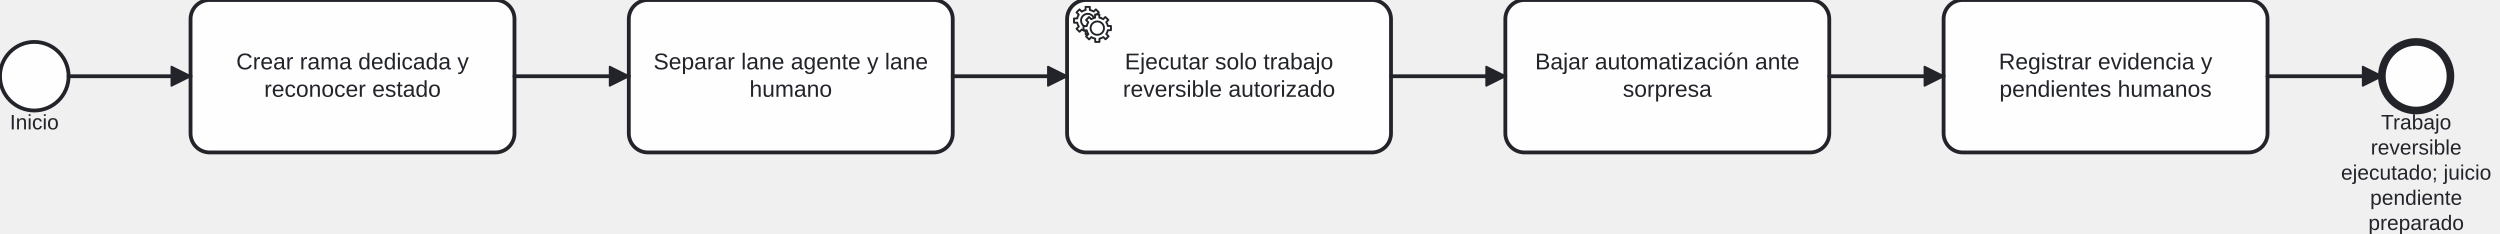
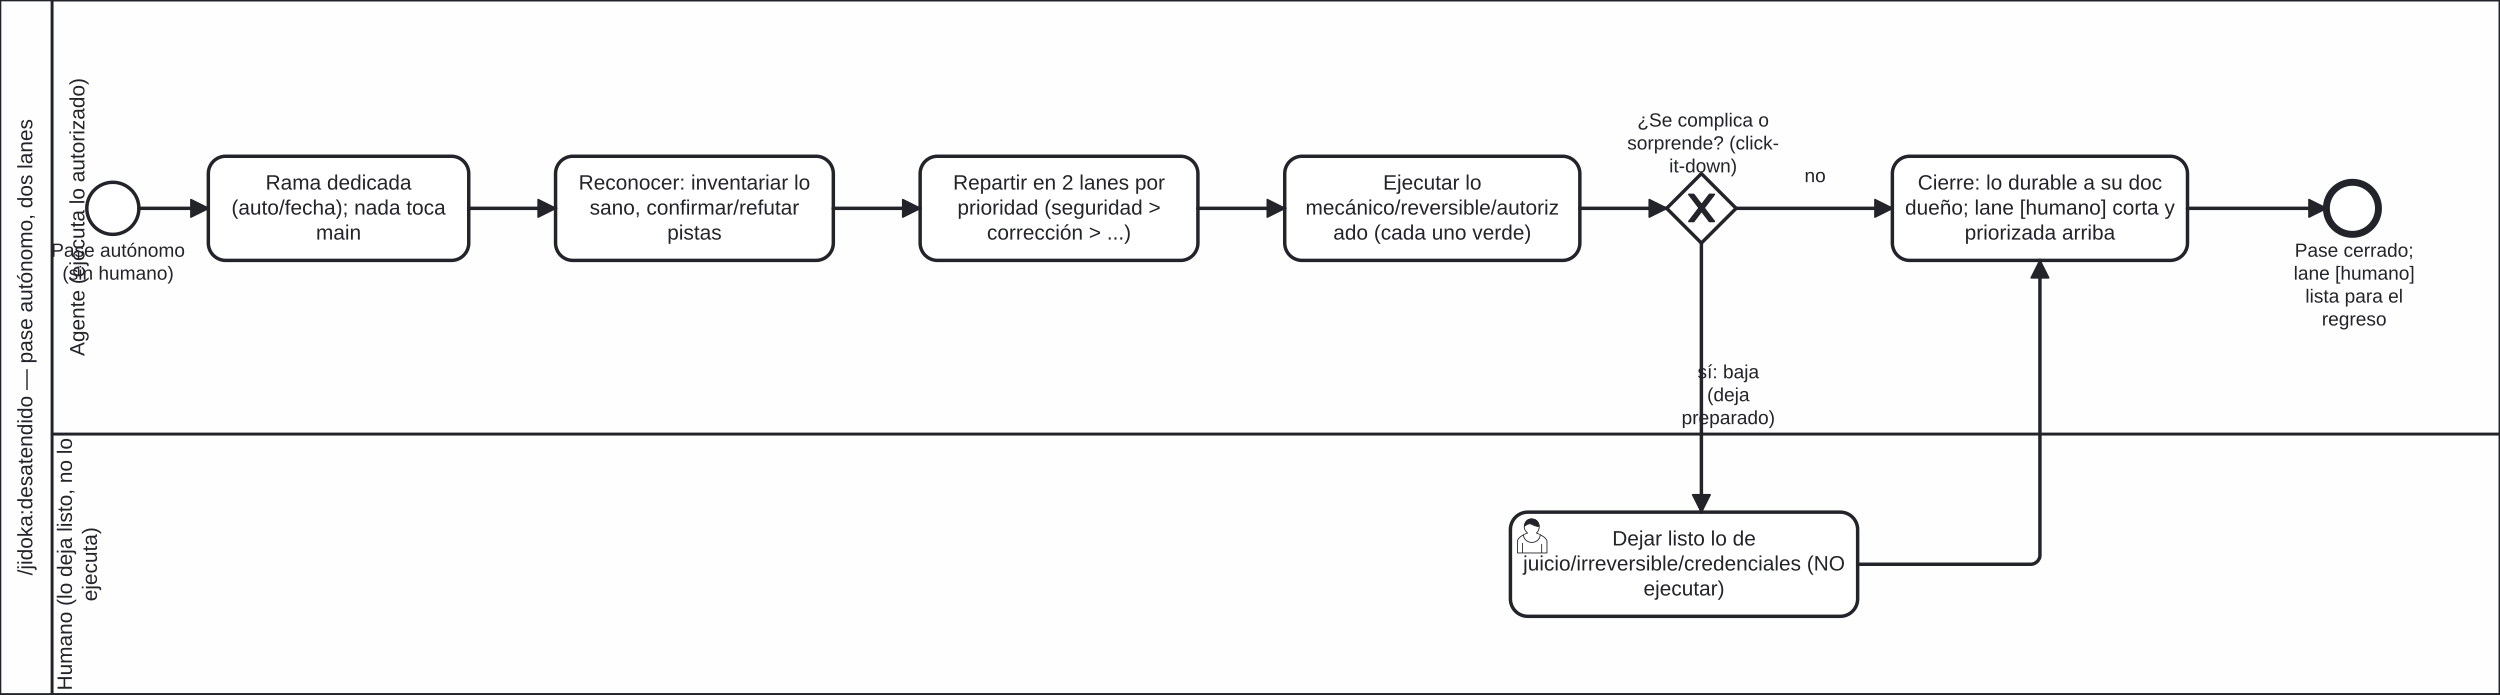
- <svg xmlns="http://www.w3.org/2000/svg" width="1312" height="122.7" viewBox="80 198 1312 122.7" version="1.1">
+ <svg xmlns="http://www.w3.org/2000/svg" width="1440" height="400" viewBox="160 80 1440 400" version="1.1">
  <g class="djs-group">
-     <g class="djs-element djs-shape" data-element-id="Start" style="display: block;" transform="matrix(1 0 0 1 80 220)">
+     <g class="djs-element djs-shape" data-element-id="Pool_Desatendido" style="display: block;" transform="matrix(1 0 0 1 160 80)">
      <g class="djs-visual">
-         <circle cx="18" cy="18" r="18" style="stroke-linecap: round; stroke-linejoin: round; stroke: rgb(34, 36, 42); stroke-width: 2px; fill: white; fill-opacity: 0.95;" />
-       </g>
-       <rect class="djs-hit djs-hit-all" x="0" y="0" width="36" height="36" style="fill: none; stroke-opacity: 0; stroke: white; stroke-width: 15px;" />
+         <rect x="0" y="0" width="1440" height="400" rx="0" ry="0" style="stroke-linecap: round; stroke-linejoin: round; stroke: rgb(34, 36, 42); stroke-width: 1.5px; fill: white; fill-opacity: 0.95;" />
+         <path style="fill: none; stroke-linecap: round; stroke-linejoin: round; stroke: rgb(34, 36, 42); stroke-width: 1.5px;" d="M30,0L30,400" />
+         <text lineHeight="1.2" class="djs-label" style="font-family: Arial, sans-serif; font-size: 12px; font-weight: normal; fill: rgb(34, 36, 42);" transform="matrix(-1.83697e-16 -1 1 -1.83697e-16 0 400)">
+           <tspan x="68.577" y="18.6">/jidoka:desatendido — pase autónomo, dos lanes</tspan>
+         </text>
+       </g>
+       <rect class="djs-hit djs-hit-all" x="0" y="0" width="1440" height="400" style="fill: none; stroke-opacity: 0; stroke: white; stroke-width: 15px;" />
    </g>
-   </g>
-   <g class="djs-group">
-     <g class="djs-element djs-shape" data-element-id="Start_label" style="display: block;" transform="matrix(1 0 0 1 85 256)">
-       <g class="djs-visual">
-         <text lineHeight="1.2" class="djs-label" style="font-family: Arial, sans-serif; font-size: 11px; font-weight: normal; fill: rgb(34, 36, 42);">
-           <tspan x="0.16" y="9.9">Inicio</tspan>
-         </text>
-       </g>
-       <rect class="djs-hit djs-hit-all" x="0" y="0" width="26" height="14" style="fill: none; stroke-opacity: 0; stroke: white; stroke-width: 15px;" />
-     </g>
-   </g>
-   <g class="djs-group">
-     <g class="djs-element djs-shape" data-element-id="Task_Rama" style="display: block;" transform="matrix(1 0 0 1 180 198)">
-       <g class="djs-visual">
-         <rect x="0" y="0" width="170" height="80" rx="10" ry="10" style="stroke-linecap: round; stroke-linejoin: round; stroke: rgb(34, 36, 42); stroke-width: 2px; fill: white; fill-opacity: 0.95;" />
-         <text lineHeight="1.2" class="djs-label" style="font-family: Arial, sans-serif; font-size: 12px; font-weight: normal; fill: rgb(34, 36, 42);">
-           <tspan x="23.972" y="36.4">Crear rama dedicada y </tspan>
-           <tspan x="38.638" y="50.8">reconocer estado</tspan>
-         </text>
-       </g>
-       <rect class="djs-hit djs-hit-all" x="0" y="0" width="170" height="80" style="fill: none; stroke-opacity: 0; stroke: white; stroke-width: 15px;" />
-     </g>
-   </g>
-   <g class="djs-group">
-     <g class="djs-element djs-shape" data-element-id="Task_Clasificar" style="display: block;" transform="matrix(1 0 0 1 410 198)">
-       <g class="djs-visual">
-         <rect x="0" y="0" width="170" height="80" rx="10" ry="10" style="stroke-linecap: round; stroke-linejoin: round; stroke: rgb(34, 36, 42); stroke-width: 2px; fill: white; fill-opacity: 0.95;" />
-         <text lineHeight="1.2" class="djs-label" style="font-family: Arial, sans-serif; font-size: 12px; font-weight: normal; fill: rgb(34, 36, 42);">
-           <tspan x="12.947" y="36.4">Separar lane agente y lane</tspan>
-           <tspan x="63.317" y="50.8">humano</tspan>
-         </text>
-       </g>
-       <rect class="djs-hit djs-hit-all" x="0" y="0" width="170" height="80" style="fill: none; stroke-opacity: 0; stroke: white; stroke-width: 15px;" />
-     </g>
-   </g>
-   <g class="djs-group">
-     <g class="djs-element djs-shape" data-element-id="Task_Ejecutar" style="display: block;" transform="matrix(1 0 0 1 640 198)">
-       <g class="djs-visual">
-         <rect x="0" y="0" width="170" height="80" rx="10" ry="10" style="stroke-linecap: round; stroke-linejoin: round; stroke: rgb(34, 36, 42); stroke-width: 2px; fill: white; fill-opacity: 0.95;" />
-         <text lineHeight="1.2" class="djs-label" style="font-family: Arial, sans-serif; font-size: 12px; font-weight: normal; fill: rgb(34, 36, 42);">
-           <tspan x="30.303" y="36.4">Ejecutar solo trabajo </tspan>
-           <tspan x="29.304" y="50.8">reversible autorizado</tspan>
-         </text>
-         <circle cx="5" cy="5" r="5" transform="translate(6, 6)" style="stroke-linecap: round; stroke-linejoin: round; stroke: none; stroke-width: 2px; fill: white;" />
-         <path d="m 12,18 v -1.713 c 0.352,-0.07 0.704,-0.178 1.048,-0.321 0.344,-0.145 0.666,-0.321 0.966,-0.521 l 1.194,1.18 1.567,-1.577 -1.195,-1.18 c 0.403,-0.614 0.683,-1.299 0.825,-2.018 l 1.622,-0.01 v -2.22 l -1.637,0.01 c -0.073,-0.352 -0.178,-0.7 -0.324,-1.044 -0.145,-0.344 -0.321,-0.664 -0.523,-0.962 l 1.131,-1.136 -1.583,-1.563 -1.13,1.136 c -0.614,-0.401 -1.303,-0.681 -2.023,-0.822 l 0.009,-1.619 h -2.241 l 0.004,1.631 c -0.354,0.074 -0.705,0.18 -1.05,0.324 -0.344,0.144 -0.665,0.321 -0.964,0.52 l -1.17,-1.158 -1.567,1.579 1.168,1.157 c -0.403,0.613 -0.683,1.298 -0.825,2.017 l -1.659,0.003 v 2.222 l 1.672,-0.006 c 0.073,0.351 0.18,0.702 0.324,1.045 0.145,0.344 0.321,0.664 0.523,0.961 l -1.199,1.197 1.584,1.56 1.196,-1.193 c 0.614,0.403 1.303,0.682 2.023,0.823 l 7.19e-4,1.699 h 2.227 z m 0.221,-3.996 c -1.789,0.75 -3.858,-0.093 -4.61,-1.874 -0.752,-1.783 0.091,-3.846 1.88,-4.596 1.788,-0.749 3.857,0.093 4.609,1.874 0.752,1.782 -0.091,3.846 -1.88,4.596 z" style="fill: white; stroke-linecap: round; stroke-linejoin: round; stroke: rgb(34, 36, 42); stroke-width: 1px;" />
-         <circle cx="5" cy="5" r="5" transform="translate(11, 10)" style="stroke-linecap: round; stroke-linejoin: round; stroke: none; stroke-width: 2px; fill: white;" />
-         <path d="m 17,22 v -1.713 c 0.352,-0.07 0.704,-0.178 1.048,-0.321 0.344,-0.145 0.666,-0.321 0.966,-0.521 l 1.194,1.18 1.567,-1.577 -1.195,-1.18 c 0.403,-0.614 0.683,-1.299 0.825,-2.018 l 1.622,-0.01 v -2.22 l -1.637,0.01 c -0.073,-0.352 -0.178,-0.7 -0.324,-1.044 -0.145,-0.344 -0.321,-0.664 -0.523,-0.962 l 1.131,-1.136 -1.583,-1.563 -1.13,1.136 c -0.614,-0.401 -1.303,-0.681 -2.023,-0.822 l 0.009,-1.619 h -2.241 l 0.004,1.631 c -0.354,0.074 -0.705,0.18 -1.05,0.324 -0.344,0.144 -0.665,0.321 -0.964,0.52 l -1.17,-1.158 -1.567,1.579 1.168,1.157 c -0.403,0.613 -0.683,1.298 -0.825,2.017 l -1.659,0.003 v 2.222 l 1.672,-0.006 c 0.073,0.351 0.18,0.702 0.324,1.045 0.145,0.344 0.321,0.664 0.523,0.961 l -1.199,1.197 1.584,1.56 1.196,-1.193 c 0.614,0.403 1.303,0.682 2.023,0.823 l 7.19e-4,1.699 h 2.227 z m 0.221,-3.996 c -1.789,0.75 -3.858,-0.093 -4.61,-1.874 -0.752,-1.783 0.091,-3.846 1.88,-4.596 1.788,-0.749 3.857,0.093 4.609,1.874 0.752,1.782 -0.091,3.846 -1.88,4.596 z" style="fill: white; stroke-linecap: round; stroke-linejoin: round; stroke: rgb(34, 36, 42); stroke-width: 1px;" />
-       </g>
-       <rect class="djs-hit djs-hit-all" x="0" y="0" width="170" height="80" style="fill: none; stroke-opacity: 0; stroke: white; stroke-width: 15px;" />
-     </g>
-   </g>
-   <g class="djs-group">
-     <g class="djs-element djs-shape" data-element-id="Task_ClickDown" style="display: block;" transform="matrix(1 0 0 1 870 198)">
-       <g class="djs-visual">
-         <rect x="0" y="0" width="170" height="80" rx="10" ry="10" style="stroke-linecap: round; stroke-linejoin: round; stroke: rgb(34, 36, 42); stroke-width: 2px; fill: white; fill-opacity: 0.95;" />
-         <text lineHeight="1.2" class="djs-label" style="font-family: Arial, sans-serif; font-size: 12px; font-weight: normal; fill: rgb(34, 36, 42);">
-           <tspan x="15.625" y="36.4">Bajar automatización ante </tspan>
-           <tspan x="61.656" y="50.8">sorpresa</tspan>
-         </text>
-       </g>
-       <rect class="djs-hit djs-hit-all" x="0" y="0" width="170" height="80" style="fill: none; stroke-opacity: 0; stroke: white; stroke-width: 15px;" />
-     </g>
-   </g>
-   <g class="djs-group">
-     <g class="djs-element djs-shape" data-element-id="Task_Cerrar" style="display: block;" transform="matrix(1 0 0 1 1100 198)">
-       <g class="djs-visual">
-         <rect x="0" y="0" width="170" height="80" rx="10" ry="10" style="stroke-linecap: round; stroke-linejoin: round; stroke: rgb(34, 36, 42); stroke-width: 2px; fill: white; fill-opacity: 0.95;" />
-         <text lineHeight="1.2" class="djs-label" style="font-family: Arial, sans-serif; font-size: 12px; font-weight: normal; fill: rgb(34, 36, 42);">
-           <tspan x="28.976" y="36.4">Registrar evidencia y </tspan>
-           <tspan x="29.292" y="50.8">pendientes humanos</tspan>
-         </text>
-       </g>
-       <rect class="djs-hit djs-hit-all" x="0" y="0" width="170" height="80" style="fill: none; stroke-opacity: 0; stroke: white; stroke-width: 15px;" />
-     </g>
-   </g>
-   <g class="djs-group">
-     <g class="djs-element djs-shape" data-element-id="End" style="display: block;" transform="matrix(1 0 0 1 1330 220)">
-       <g class="djs-visual">
-         <circle cx="18" cy="18" r="18" style="stroke-linecap: round; stroke-linejoin: round; stroke: rgb(34, 36, 42); stroke-width: 4px; fill: white; fill-opacity: 0.95;" />
-       </g>
-       <rect class="djs-hit djs-hit-all" x="0" y="0" width="36" height="36" style="fill: none; stroke-opacity: 0; stroke: white; stroke-width: 15px;" />
-     </g>
-   </g>
-   <g class="djs-group">
-     <g class="djs-element djs-shape" data-element-id="End_label" style="display: block;" transform="matrix(1 0 0 1 1304 256)">
-       <g class="djs-visual">
-         <text lineHeight="1.2" class="djs-label" style="font-family: Arial, sans-serif; font-size: 11px; font-weight: normal; fill: rgb(34, 36, 42);">
-           <tspan x="25.556" y="9.9">Trabajo </tspan>
-           <tspan x="20.158" y="23.1">reversible </tspan>
-           <tspan x="4.557" y="36.3">ejecutado; juicio</tspan>
-           <tspan x="19.838" y="49.5">pendiente </tspan>
-           <tspan x="18.925" y="62.7">preparado</tspan>
-         </text>
-       </g>
-       <rect class="djs-hit djs-hit-all" x="0" y="0" width="88" height="53" style="fill: none; stroke-opacity: 0; stroke: white; stroke-width: 15px;" />
-     </g>
-   </g>
-   <g class="djs-group">
-     <g class="djs-element djs-connection" data-element-id="F_Start_Task_Rama" style="display: block;">
-       <g class="djs-visual">
-         <defs>
-           <marker id="marker-abs0l8dwj5x3pjfmmq9385afb" viewBox="0 0 20 20" refX="11" refY="10" markerWidth="10" markerHeight="10" orient="auto">
-             <path d="M 1 5 L 11 10 L 1 15 Z" style="stroke-linecap: round; stroke-linejoin: round; stroke: rgb(34, 36, 42); stroke-width: 1px; fill: rgb(34, 36, 42);" />
-           </marker>
-         </defs>
-         <path data-corner-radius="5" style="fill: none; stroke-linecap: round; stroke-linejoin: round; stroke: rgb(34, 36, 42); stroke-width: 2px; marker-end: url('#marker-abs0l8dwj5x3pjfmmq9385afb');" d="M116,238L180,238" />
-       </g>
-       <path d="M116,238L180,238" class="djs-hit djs-hit-stroke" style="fill: none; stroke-opacity: 0; stroke: white; stroke-width: 15px;" />
-     </g>
-   </g>
-   <g class="djs-group">
-     <g class="djs-element djs-connection" data-element-id="F_Task_Rama_Task_Clasificar" style="display: block;">
-       <g class="djs-visual">
-         <defs>
-           <marker id="marker-ef3t9a7fw82cgu76tbvwer6a2" viewBox="0 0 20 20" refX="11" refY="10" markerWidth="10" markerHeight="10" orient="auto">
-             <path d="M 1 5 L 11 10 L 1 15 Z" style="stroke-linecap: round; stroke-linejoin: round; stroke: rgb(34, 36, 42); stroke-width: 1px; fill: rgb(34, 36, 42);" />
-           </marker>
-         </defs>
-         <path data-corner-radius="5" style="fill: none; stroke-linecap: round; stroke-linejoin: round; stroke: rgb(34, 36, 42); stroke-width: 2px; marker-end: url('#marker-ef3t9a7fw82cgu76tbvwer6a2');" d="M350,238L410,238" />
-       </g>
-       <path d="M350,238L410,238" class="djs-hit djs-hit-stroke" style="fill: none; stroke-opacity: 0; stroke: white; stroke-width: 15px;" />
-     </g>
-   </g>
-   <g class="djs-group">
-     <g class="djs-element djs-connection" data-element-id="F_Task_Clasificar_Task_Ejecutar" style="display: block;">
-       <g class="djs-visual">
-         <defs>
-           <marker id="marker-8im22fs5i304zks7ulger36xe" viewBox="0 0 20 20" refX="11" refY="10" markerWidth="10" markerHeight="10" orient="auto">
-             <path d="M 1 5 L 11 10 L 1 15 Z" style="stroke-linecap: round; stroke-linejoin: round; stroke: rgb(34, 36, 42); stroke-width: 1px; fill: rgb(34, 36, 42);" />
-           </marker>
-         </defs>
-         <path data-corner-radius="5" style="fill: none; stroke-linecap: round; stroke-linejoin: round; stroke: rgb(34, 36, 42); stroke-width: 2px; marker-end: url('#marker-8im22fs5i304zks7ulger36xe');" d="M580,238L640,238" />
-       </g>
-       <path d="M580,238L640,238" class="djs-hit djs-hit-stroke" style="fill: none; stroke-opacity: 0; stroke: white; stroke-width: 15px;" />
-     </g>
-   </g>
-   <g class="djs-group">
-     <g class="djs-element djs-connection" data-element-id="F_Task_Ejecutar_Task_ClickDown" style="display: block;">
-       <g class="djs-visual">
-         <defs>
-           <marker id="marker-68wkv72vuj5ehg3xeybg8wqrs" viewBox="0 0 20 20" refX="11" refY="10" markerWidth="10" markerHeight="10" orient="auto">
-             <path d="M 1 5 L 11 10 L 1 15 Z" style="stroke-linecap: round; stroke-linejoin: round; stroke: rgb(34, 36, 42); stroke-width: 1px; fill: rgb(34, 36, 42);" />
-           </marker>
-         </defs>
-         <path data-corner-radius="5" style="fill: none; stroke-linecap: round; stroke-linejoin: round; stroke: rgb(34, 36, 42); stroke-width: 2px; marker-end: url('#marker-68wkv72vuj5ehg3xeybg8wqrs');" d="M810,238L870,238" />
-       </g>
-       <path d="M810,238L870,238" class="djs-hit djs-hit-stroke" style="fill: none; stroke-opacity: 0; stroke: white; stroke-width: 15px;" />
-     </g>
-   </g>
-   <g class="djs-group">
-     <g class="djs-element djs-connection" data-element-id="F_Task_ClickDown_Task_Cerrar" style="display: block;">
-       <g class="djs-visual">
-         <defs>
-           <marker id="marker-a8m6e2lhypktzdoxvwc9u3dn7" viewBox="0 0 20 20" refX="11" refY="10" markerWidth="10" markerHeight="10" orient="auto">
-             <path d="M 1 5 L 11 10 L 1 15 Z" style="stroke-linecap: round; stroke-linejoin: round; stroke: rgb(34, 36, 42); stroke-width: 1px; fill: rgb(34, 36, 42);" />
-           </marker>
-         </defs>
-         <path data-corner-radius="5" style="fill: none; stroke-linecap: round; stroke-linejoin: round; stroke: rgb(34, 36, 42); stroke-width: 2px; marker-end: url('#marker-a8m6e2lhypktzdoxvwc9u3dn7');" d="M1040,238L1100,238" />
-       </g>
-       <path d="M1040,238L1100,238" class="djs-hit djs-hit-stroke" style="fill: none; stroke-opacity: 0; stroke: white; stroke-width: 15px;" />
-     </g>
-   </g>
-   <g class="djs-group">
-     <g class="djs-element djs-connection" data-element-id="F_Task_Cerrar_End" style="display: block;">
-       <g class="djs-visual">
-         <defs>
-           <marker id="marker-3ia1u726dwvd83xwzbpgficbd" viewBox="0 0 20 20" refX="11" refY="10" markerWidth="10" markerHeight="10" orient="auto">
-             <path d="M 1 5 L 11 10 L 1 15 Z" style="stroke-linecap: round; stroke-linejoin: round; stroke: rgb(34, 36, 42); stroke-width: 1px; fill: rgb(34, 36, 42);" />
-           </marker>
-         </defs>
-         <path data-corner-radius="5" style="fill: none; stroke-linecap: round; stroke-linejoin: round; stroke: rgb(34, 36, 42); stroke-width: 2px; marker-end: url('#marker-3ia1u726dwvd83xwzbpgficbd');" d="M1270,238L1330,238" />
-       </g>
-       <path d="M1270,238L1330,238" class="djs-hit djs-hit-stroke" style="fill: none; stroke-opacity: 0; stroke: white; stroke-width: 15px;" />
+     <g class="djs-children">
+       <g class="djs-group">
+         <g class="djs-element djs-shape" data-element-id="Lane_Humano" style="display: block;" transform="matrix(1 0 0 1 190 330)">
+           <g class="djs-visual">
+             <rect x="0" y="0" width="1410" height="150" rx="0" ry="0" style="stroke-linecap: round; stroke-linejoin: round; stroke: rgb(34, 36, 42); stroke-width: 1.5px; fill: white; fill-opacity: 0.25;" />
+             <text lineHeight="1.2" class="djs-label" style="font-family: Arial, sans-serif; font-size: 12px; font-weight: normal; fill: rgb(34, 36, 42);" transform="matrix(-1.83697e-16 -1 1 -1.83697e-16 0 150)">
+               <tspan x="2.294" y="11.4">Humano (lo deja listo, no lo</tspan>
+               <tspan x="53.654" y="25.8">ejecuta)</tspan>
+             </text>
+           </g>
+           <rect class="djs-hit djs-hit-all" x="0" y="0" width="1410" height="150" style="fill: none; stroke-opacity: 0; stroke: white; stroke-width: 15px;" />
+         </g>
+       </g>
+       <g class="djs-group">
+         <g class="djs-element djs-shape" data-element-id="Lane_Agente" style="display: block;" transform="matrix(1 0 0 1 190 80)">
+           <g class="djs-visual">
+             <rect x="0" y="0" width="1410" height="250" rx="0" ry="0" style="stroke-linecap: round; stroke-linejoin: round; stroke: rgb(34, 36, 42); stroke-width: 1.5px; fill: white; fill-opacity: 0.25;" />
+             <text lineHeight="1.2" class="djs-label" style="font-family: Arial, sans-serif; font-size: 12px; font-weight: normal; fill: rgb(34, 36, 42);" transform="matrix(-1.83697e-16 -1 1 -1.83697e-16 0 250)">
+               <tspan x="44.949" y="18.6">Agente (ejecuta lo autorizado)</tspan>
+             </text>
+           </g>
+           <rect class="djs-hit djs-hit-all" x="0" y="0" width="1410" height="250" style="fill: none; stroke-opacity: 0; stroke: white; stroke-width: 15px;" />
+         </g>
+       </g>
+       <g class="djs-group">
+         <g class="djs-element djs-shape" data-element-id="Start" style="display: block;" transform="matrix(1 0 0 1 210 185)">
+           <g class="djs-visual">
+             <circle cx="15" cy="15" r="15" style="stroke-linecap: round; stroke-linejoin: round; stroke: rgb(34, 36, 42); stroke-width: 2px; fill: white; fill-opacity: 0.95;" />
+           </g>
+           <rect class="djs-hit djs-hit-all" x="0" y="0" width="30" height="30" style="fill: none; stroke-opacity: 0; stroke: white; stroke-width: 15px;" />
+         </g>
+       </g>
+       <g class="djs-group">
+         <g class="djs-element djs-shape" data-element-id="Start_label" style="display: block;" transform="matrix(1 0 0 1 189 218)">
+           <g class="djs-visual">
+             <text lineHeight="1.2" class="djs-label" style="font-family: Arial, sans-serif; font-size: 11px; font-weight: normal; fill: rgb(34, 36, 42);">
+               <tspan x="0.473" y="9.9">Pase autónomo </tspan>
+               <tspan x="6.902" y="23.1">(sin humano)</tspan>
+             </text>
+           </g>
+           <rect class="djs-hit djs-hit-all" x="0" y="0" width="78" height="27" style="fill: none; stroke-opacity: 0; stroke: white; stroke-width: 15px;" />
+         </g>
+       </g>
+       <g class="djs-group">
+         <g class="djs-element djs-shape" data-element-id="T_Rama" style="display: block;" transform="matrix(1 0 0 1 280 170)">
+           <g class="djs-visual">
+             <rect x="0" y="0" width="150" height="60" rx="10" ry="10" style="stroke-linecap: round; stroke-linejoin: round; stroke: rgb(34, 36, 42); stroke-width: 2px; fill: white; fill-opacity: 0.95;" />
+             <text lineHeight="1.2" class="djs-label" style="font-family: Arial, sans-serif; font-size: 12px; font-weight: normal; fill: rgb(34, 36, 42);">
+               <tspan x="32.974" y="19.2">Rama dedicada </tspan>
+               <tspan x="13.292" y="33.6">(auto/fecha); nada toca </tspan>
+               <tspan x="61.995" y="48">main</tspan>
+             </text>
+           </g>
+           <rect class="djs-hit djs-hit-all" x="0" y="0" width="150" height="60" style="fill: none; stroke-opacity: 0; stroke: white; stroke-width: 15px;" />
+         </g>
+       </g>
+       <g class="djs-group">
+         <g class="djs-element djs-shape" data-element-id="T_Reconocer" style="display: block;" transform="matrix(1 0 0 1 480 170)">
+           <g class="djs-visual">
+             <rect x="0" y="0" width="160" height="60" rx="10" ry="10" style="stroke-linecap: round; stroke-linejoin: round; stroke: rgb(34, 36, 42); stroke-width: 2px; fill: white; fill-opacity: 0.95;" />
+             <text lineHeight="1.2" class="djs-label" style="font-family: Arial, sans-serif; font-size: 12px; font-weight: normal; fill: rgb(34, 36, 42);">
+               <tspan x="13.3" y="19.2">Reconocer: inventariar lo </tspan>
+               <tspan x="19.643" y="33.6">sano, confirmar/refutar </tspan>
+               <tspan x="64.326" y="48">pistas</tspan>
+             </text>
+           </g>
+           <rect class="djs-hit djs-hit-all" x="0" y="0" width="160" height="60" style="fill: none; stroke-opacity: 0; stroke: white; stroke-width: 15px;" />
+         </g>
+       </g>
+       <g class="djs-group">
+         <g class="djs-element djs-shape" data-element-id="T_Repartir" style="display: block;" transform="matrix(1 0 0 1 690 170)">
+           <g class="djs-visual">
+             <rect x="0" y="0" width="160" height="60" rx="10" ry="10" style="stroke-linecap: round; stroke-linejoin: round; stroke: rgb(34, 36, 42); stroke-width: 2px; fill: white; fill-opacity: 0.95;" />
+             <text lineHeight="1.2" class="djs-label" style="font-family: Arial, sans-serif; font-size: 12px; font-weight: normal; fill: rgb(34, 36, 42);">
+               <tspan x="18.966" y="19.2">Repartir en 2 lanes por </tspan>
+               <tspan x="21.465" y="33.6">prioridad (seguridad &gt; </tspan>
+               <tspan x="38.486" y="48">corrección &gt; ...)</tspan>
+             </text>
+           </g>
+           <rect class="djs-hit djs-hit-all" x="0" y="0" width="160" height="60" style="fill: none; stroke-opacity: 0; stroke: white; stroke-width: 15px;" />
+         </g>
+       </g>
+       <g class="djs-group">
+         <g class="djs-element djs-shape" data-element-id="T_Ejecutar" style="display: block;" transform="matrix(1 0 0 1 900 170)">
+           <g class="djs-visual">
+             <rect x="0" y="0" width="170" height="60" rx="10" ry="10" style="stroke-linecap: round; stroke-linejoin: round; stroke: rgb(34, 36, 42); stroke-width: 2px; fill: white; fill-opacity: 0.95;" />
+             <text lineHeight="1.2" class="djs-label" style="font-family: Arial, sans-serif; font-size: 12px; font-weight: normal; fill: rgb(34, 36, 42);">
+               <tspan x="56.652" y="19.2">Ejecutar lo </tspan>
+               <tspan x="11.969" y="33.6">mecánico/reversible/autoriz</tspan>
+               <tspan x="27.962" y="48">ado (cada uno verde)</tspan>
+             </text>
+           </g>
+           <rect class="djs-hit djs-hit-all" x="0" y="0" width="170" height="60" style="fill: none; stroke-opacity: 0; stroke: white; stroke-width: 15px;" />
+         </g>
+       </g>
+       <g class="djs-group">
+         <g class="djs-element djs-shape" data-element-id="Gw_Complica" style="display: block;" transform="matrix(1 0 0 1 1120 180)">
+           <g class="djs-visual">
+             <polygon points="20,0 40,20 20,40 0,20" style="stroke-linecap: round; stroke-linejoin: round; stroke: rgb(34, 36, 42); stroke-width: 2px; fill: white; fill-opacity: 0.95;" />
+             <path d="m 12.8,12 5.943,7.771 -5.943,7.771 2.743,0 4.571,-5.971 4.571,5.971 2.743,0 -5.943,-7.771 5.943,-7.771 -2.743,0 -4.571,5.971 -4.571,-5.971 -2.743,0 z" style="fill: rgb(34, 36, 42); stroke-linecap: round; stroke-linejoin: round; stroke: rgb(34, 36, 42); stroke-width: 1px;" />
+           </g>
+           <rect class="djs-hit djs-hit-all" x="0" y="0" width="40" height="40" style="fill: none; stroke-opacity: 0; stroke: white; stroke-width: 15px;" />
+         </g>
+       </g>
+       <g class="djs-group">
+         <g class="djs-element djs-shape" data-element-id="Gw_Complica_label" style="display: block;" transform="matrix(1 0 0 1 1097 143)">
+           <g class="djs-visual">
+             <text lineHeight="1.2" class="djs-label" style="font-family: Arial, sans-serif; font-size: 11px; font-weight: normal; fill: rgb(34, 36, 42);">
+               <tspan x="6.096" y="9.9">¿Se complica o </tspan>
+               <tspan x="0.29" y="23.1">sorprende? (click-</tspan>
+               <tspan x="24.438" y="36.3">it-down)</tspan>
+             </text>
+           </g>
+           <rect class="djs-hit djs-hit-all" x="0" y="0" width="88" height="40" style="fill: none; stroke-opacity: 0; stroke: white; stroke-width: 15px;" />
+         </g>
+       </g>
+       <g class="djs-group">
+         <g class="djs-element djs-shape" data-element-id="U_DejarListo" style="display: block;" transform="matrix(1 0 0 1 1030 375)">
+           <g class="djs-visual">
+             <rect x="0" y="0" width="200" height="60" rx="10" ry="10" style="stroke-linecap: round; stroke-linejoin: round; stroke: rgb(34, 36, 42); stroke-width: 2px; fill: white; fill-opacity: 0.95;" />
+             <text lineHeight="1.2" class="djs-label" style="font-family: Arial, sans-serif; font-size: 12px; font-weight: normal; fill: rgb(34, 36, 42);">
+               <tspan x="58.647" y="19.2">Dejar listo lo de </tspan>
+               <tspan x="7.302" y="33.6">juicio/irreversible/credenciales (NO</tspan>
+               <tspan x="76.656" y="48">ejecutar)</tspan>
+             </text>
+             <path d="m 15,12 c 0.909,-0.845 1.594,-2.049 1.594,-3.385 0,-2.554 -1.805,-4.622 -4.357,-4.622 -2.552,0 -4.288,2.068 -4.288,4.622 0,1.348 0.974,2.562 1.896,3.405 -0.529,0.187 -5.669,2.097 -5.794,4.756 v 6.718 h 17 v -6.718 c 0,-2.298 -5.528,-4.595 -6.051,-4.776 zm -8,6 l 0,5.5 m 11,0 l 0,-5" style="fill: white; stroke-linecap: round; stroke-linejoin: round; stroke: rgb(34, 36, 42); stroke-width: 0.5px;" />
+             <path d="m 15,12 m 2.162,1.009 c 0,2.447 -2.158,4.431 -4.821,4.431 -2.665,0 -4.822,-1.981 -4.822,-4.431 " style="fill: white; stroke-linecap: round; stroke-linejoin: round; stroke: rgb(34, 36, 42); stroke-width: 0.5px;" />
+             <path d="m 15,12 m -6.9,-3.80 c 0,0 2.251,-2.358 4.274,-1.177 2.024,1.181 4.221,1.537 4.124,0.965 -0.098,-0.57 -0.117,-3.791 -4.191,-4.136 -3.575,0.001 -4.208,3.367 -4.207,4.348 z" style="fill: rgb(34, 36, 42); stroke-linecap: round; stroke-linejoin: round; stroke: rgb(34, 36, 42); stroke-width: 0.5px;" />
+           </g>
+           <rect class="djs-hit djs-hit-all" x="0" y="0" width="200" height="60" style="fill: none; stroke-opacity: 0; stroke: white; stroke-width: 15px;" />
+         </g>
+       </g>
+       <g class="djs-group">
+         <g class="djs-element djs-shape" data-element-id="T_Cierre" style="display: block;" transform="matrix(1 0 0 1 1250 170)">
+           <g class="djs-visual">
+             <rect x="0" y="0" width="170" height="60" rx="10" ry="10" style="stroke-linecap: round; stroke-linejoin: round; stroke: rgb(34, 36, 42); stroke-width: 2px; fill: white; fill-opacity: 0.95;" />
+             <text lineHeight="1.2" class="djs-label" style="font-family: Arial, sans-serif; font-size: 12px; font-weight: normal; fill: rgb(34, 36, 42);">
+               <tspan x="14.629" y="19.2">Cierre: lo durable a su doc </tspan>
+               <tspan x="7.281" y="33.6">dueño; lane [humano] corta y </tspan>
+               <tspan x="41.646" y="48">priorizada arriba</tspan>
+             </text>
+           </g>
+           <rect class="djs-hit djs-hit-all" x="0" y="0" width="170" height="60" style="fill: none; stroke-opacity: 0; stroke: white; stroke-width: 15px;" />
+         </g>
+       </g>
+       <g class="djs-group">
+         <g class="djs-element djs-shape" data-element-id="End" style="display: block;" transform="matrix(1 0 0 1 1500 185)">
+           <g class="djs-visual">
+             <circle cx="15" cy="15" r="15" style="stroke-linecap: round; stroke-linejoin: round; stroke: rgb(34, 36, 42); stroke-width: 4px; fill: white; fill-opacity: 0.95;" />
+           </g>
+           <rect class="djs-hit djs-hit-all" x="0" y="0" width="30" height="30" style="fill: none; stroke-opacity: 0; stroke: white; stroke-width: 15px;" />
+         </g>
+       </g>
+       <g class="djs-group">
+         <g class="djs-element djs-shape" data-element-id="End_label" style="display: block;" transform="matrix(1 0 0 1 1481 218)">
+           <g class="djs-visual">
+             <text lineHeight="1.2" class="djs-label" style="font-family: Arial, sans-serif; font-size: 11px; font-weight: normal; fill: rgb(34, 36, 42);">
+               <tspan x="0.759" y="9.9">Pase cerrado; </tspan>
+               <tspan x="0.142" y="23.1">lane [humano] </tspan>
+               <tspan x="6.874" y="36.3">lista para el </tspan>
+               <tspan x="16.352" y="49.5">regreso</tspan>
+             </text>
+           </g>
+           <rect class="djs-hit djs-hit-all" x="0" y="0" width="70" height="53" style="fill: none; stroke-opacity: 0; stroke: white; stroke-width: 15px;" />
+         </g>
+       </g>
+       <g class="djs-group">
+         <g class="djs-element djs-connection" data-element-id="f1" style="display: block;">
+           <g class="djs-visual">
+             <defs>
+               <marker id="marker-6cplvrz1i5wbaeu9pop7ysnt1" viewBox="0 0 20 20" refX="11" refY="10" markerWidth="10" markerHeight="10" orient="auto">
+                 <path d="M 1 5 L 11 10 L 1 15 Z" style="stroke-linecap: round; stroke-linejoin: round; stroke: rgb(34, 36, 42); stroke-width: 1px; fill: rgb(34, 36, 42);" />
+               </marker>
+             </defs>
+             <path data-corner-radius="5" style="fill: none; stroke-linecap: round; stroke-linejoin: round; stroke: rgb(34, 36, 42); stroke-width: 2px; marker-end: url('#marker-6cplvrz1i5wbaeu9pop7ysnt1');" d="M240,200L280,200" />
+           </g>
+           <path d="M240,200L280,200" class="djs-hit djs-hit-stroke" style="fill: none; stroke-opacity: 0; stroke: white; stroke-width: 15px;" />
+         </g>
+       </g>
+       <g class="djs-group">
+         <g class="djs-element djs-connection" data-element-id="f2" style="display: block;">
+           <g class="djs-visual">
+             <defs>
+               <marker id="marker-5ch5myabnmv3scv9q9an2df4l" viewBox="0 0 20 20" refX="11" refY="10" markerWidth="10" markerHeight="10" orient="auto">
+                 <path d="M 1 5 L 11 10 L 1 15 Z" style="stroke-linecap: round; stroke-linejoin: round; stroke: rgb(34, 36, 42); stroke-width: 1px; fill: rgb(34, 36, 42);" />
+               </marker>
+             </defs>
+             <path data-corner-radius="5" style="fill: none; stroke-linecap: round; stroke-linejoin: round; stroke: rgb(34, 36, 42); stroke-width: 2px; marker-end: url('#marker-5ch5myabnmv3scv9q9an2df4l');" d="M430,200L480,200" />
+           </g>
+           <path d="M430,200L480,200" class="djs-hit djs-hit-stroke" style="fill: none; stroke-opacity: 0; stroke: white; stroke-width: 15px;" />
+         </g>
+       </g>
+       <g class="djs-group">
+         <g class="djs-element djs-connection" data-element-id="f3" style="display: block;">
+           <g class="djs-visual">
+             <defs>
+               <marker id="marker-6ikbn85qhitz3vd9pmi29ba1n" viewBox="0 0 20 20" refX="11" refY="10" markerWidth="10" markerHeight="10" orient="auto">
+                 <path d="M 1 5 L 11 10 L 1 15 Z" style="stroke-linecap: round; stroke-linejoin: round; stroke: rgb(34, 36, 42); stroke-width: 1px; fill: rgb(34, 36, 42);" />
+               </marker>
+             </defs>
+             <path data-corner-radius="5" style="fill: none; stroke-linecap: round; stroke-linejoin: round; stroke: rgb(34, 36, 42); stroke-width: 2px; marker-end: url('#marker-6ikbn85qhitz3vd9pmi29ba1n');" d="M640,200L690,200" />
+           </g>
+           <path d="M640,200L690,200" class="djs-hit djs-hit-stroke" style="fill: none; stroke-opacity: 0; stroke: white; stroke-width: 15px;" />
+         </g>
+       </g>
+       <g class="djs-group">
+         <g class="djs-element djs-connection" data-element-id="f4" style="display: block;">
+           <g class="djs-visual">
+             <defs>
+               <marker id="marker-bvs7790mft86ah8z4g096ubkn" viewBox="0 0 20 20" refX="11" refY="10" markerWidth="10" markerHeight="10" orient="auto">
+                 <path d="M 1 5 L 11 10 L 1 15 Z" style="stroke-linecap: round; stroke-linejoin: round; stroke: rgb(34, 36, 42); stroke-width: 1px; fill: rgb(34, 36, 42);" />
+               </marker>
+             </defs>
+             <path data-corner-radius="5" style="fill: none; stroke-linecap: round; stroke-linejoin: round; stroke: rgb(34, 36, 42); stroke-width: 2px; marker-end: url('#marker-bvs7790mft86ah8z4g096ubkn');" d="M850,200L900,200" />
+           </g>
+           <path d="M850,200L900,200" class="djs-hit djs-hit-stroke" style="fill: none; stroke-opacity: 0; stroke: white; stroke-width: 15px;" />
+         </g>
+       </g>
+       <g class="djs-group">
+         <g class="djs-element djs-connection" data-element-id="f5" style="display: block;">
+           <g class="djs-visual">
+             <defs>
+               <marker id="marker-d8osmfcwpyrotlnvc2ngtyowj" viewBox="0 0 20 20" refX="11" refY="10" markerWidth="10" markerHeight="10" orient="auto">
+                 <path d="M 1 5 L 11 10 L 1 15 Z" style="stroke-linecap: round; stroke-linejoin: round; stroke: rgb(34, 36, 42); stroke-width: 1px; fill: rgb(34, 36, 42);" />
+               </marker>
+             </defs>
+             <path data-corner-radius="5" style="fill: none; stroke-linecap: round; stroke-linejoin: round; stroke: rgb(34, 36, 42); stroke-width: 2px; marker-end: url('#marker-d8osmfcwpyrotlnvc2ngtyowj');" d="M1070,200L1120,200" />
+           </g>
+           <path d="M1070,200L1120,200" class="djs-hit djs-hit-stroke" style="fill: none; stroke-opacity: 0; stroke: white; stroke-width: 15px;" />
+         </g>
+       </g>
+       <g class="djs-group">
+         <g class="djs-element djs-connection" data-element-id="f_si" style="display: block;">
+           <g class="djs-visual">
+             <defs>
+               <marker id="marker-d6i481wkcma97ntsirwdgrx92" viewBox="0 0 20 20" refX="11" refY="10" markerWidth="10" markerHeight="10" orient="auto">
+                 <path d="M 1 5 L 11 10 L 1 15 Z" style="stroke-linecap: round; stroke-linejoin: round; stroke: rgb(34, 36, 42); stroke-width: 1px; fill: rgb(34, 36, 42);" />
+               </marker>
+             </defs>
+             <path data-corner-radius="5" style="fill: none; stroke-linecap: round; stroke-linejoin: round; stroke: rgb(34, 36, 42); stroke-width: 2px; marker-end: url('#marker-d6i481wkcma97ntsirwdgrx92');" d="M1140,220L1140,375" />
+           </g>
+           <path d="M1140,220L1140,375" class="djs-hit djs-hit-stroke" style="fill: none; stroke-opacity: 0; stroke: white; stroke-width: 15px;" />
+         </g>
+       </g>
+       <g class="djs-group">
+         <g class="djs-element djs-shape" data-element-id="f_si_label" style="display: block;" transform="matrix(1 0 0 1 1124 288)">
+           <g class="djs-visual">
+             <text lineHeight="1.2" class="djs-label" style="font-family: Arial, sans-serif; font-size: 11px; font-weight: normal; fill: rgb(34, 36, 42);">
+               <tspan x="13.767" y="9.9">sí: baja </tspan>
+               <tspan x="19.27" y="23.1">(deja </tspan>
+               <tspan x="4.594" y="36.3">preparado)</tspan>
+             </text>
+           </g>
+           <rect class="djs-hit djs-hit-all" x="0" y="0" width="63" height="27" style="fill: none; stroke-opacity: 0; stroke: white; stroke-width: 15px;" />
+         </g>
+       </g>
+       <g class="djs-group">
+         <g class="djs-element djs-connection" data-element-id="f_no" style="display: block;">
+           <g class="djs-visual">
+             <defs>
+               <marker id="marker-3lcg0jlo5wby5o647zeqolqjn" viewBox="0 0 20 20" refX="11" refY="10" markerWidth="10" markerHeight="10" orient="auto">
+                 <path d="M 1 5 L 11 10 L 1 15 Z" style="stroke-linecap: round; stroke-linejoin: round; stroke: rgb(34, 36, 42); stroke-width: 1px; fill: rgb(34, 36, 42);" />
+               </marker>
+             </defs>
+             <path data-corner-radius="5" style="fill: none; stroke-linecap: round; stroke-linejoin: round; stroke: rgb(34, 36, 42); stroke-width: 2px; marker-end: url('#marker-3lcg0jlo5wby5o647zeqolqjn');" d="M1160,200L1250,200" />
+           </g>
+           <path d="M1160,200L1250,200" class="djs-hit djs-hit-stroke" style="fill: none; stroke-opacity: 0; stroke: white; stroke-width: 15px;" />
+         </g>
+       </g>
+       <g class="djs-group">
+         <g class="djs-element djs-shape" data-element-id="f_no_label" style="display: block;" transform="matrix(1 0 0 1 1199 175)">
+           <g class="djs-visual">
+             <text lineHeight="1.2" class="djs-label" style="font-family: Arial, sans-serif; font-size: 11px; font-weight: normal; fill: rgb(34, 36, 42);">
+               <tspan x="0.382" y="9.9">no</tspan>
+             </text>
+           </g>
+           <rect class="djs-hit djs-hit-all" x="0" y="0" width="13" height="14" style="fill: none; stroke-opacity: 0; stroke: white; stroke-width: 15px;" />
+         </g>
+       </g>
+       <g class="djs-group">
+         <g class="djs-element djs-connection" data-element-id="f_listo_cierre" style="display: block;">
+           <g class="djs-visual">
+             <defs>
+               <marker id="marker-87zmfw1w485v4r9xerd13pvw8" viewBox="0 0 20 20" refX="11" refY="10" markerWidth="10" markerHeight="10" orient="auto">
+                 <path d="M 1 5 L 11 10 L 1 15 Z" style="stroke-linecap: round; stroke-linejoin: round; stroke: rgb(34, 36, 42); stroke-width: 1px; fill: rgb(34, 36, 42);" />
+               </marker>
+             </defs>
+             <path data-corner-radius="5" style="fill: none; stroke-linecap: round; stroke-linejoin: round; stroke: rgb(34, 36, 42); stroke-width: 2px; marker-end: url('#marker-87zmfw1w485v4r9xerd13pvw8');" d="M1230,405L1330,405C1332.5,405,1335,402.5,1335,400L1335,230" />
+           </g>
+           <path d="M1230,405L1335,405L1335,230" class="djs-hit djs-hit-stroke" style="fill: none; stroke-opacity: 0; stroke: white; stroke-width: 15px;" />
+         </g>
+       </g>
+       <g class="djs-group">
+         <g class="djs-element djs-connection" data-element-id="f_cierre_end" style="display: block;">
+           <g class="djs-visual">
+             <defs>
+               <marker id="marker-86ug6mkfr1r03xt4ghwjwepdz" viewBox="0 0 20 20" refX="11" refY="10" markerWidth="10" markerHeight="10" orient="auto">
+                 <path d="M 1 5 L 11 10 L 1 15 Z" style="stroke-linecap: round; stroke-linejoin: round; stroke: rgb(34, 36, 42); stroke-width: 1px; fill: rgb(34, 36, 42);" />
+               </marker>
+             </defs>
+             <path data-corner-radius="5" style="fill: none; stroke-linecap: round; stroke-linejoin: round; stroke: rgb(34, 36, 42); stroke-width: 2px; marker-end: url('#marker-86ug6mkfr1r03xt4ghwjwepdz');" d="M1420,200L1500,200" />
+           </g>
+           <path d="M1420,200L1500,200" class="djs-hit djs-hit-stroke" style="fill: none; stroke-opacity: 0; stroke: white; stroke-width: 15px;" />
+         </g>
+       </g>
    </g>
  </g>
</svg>
